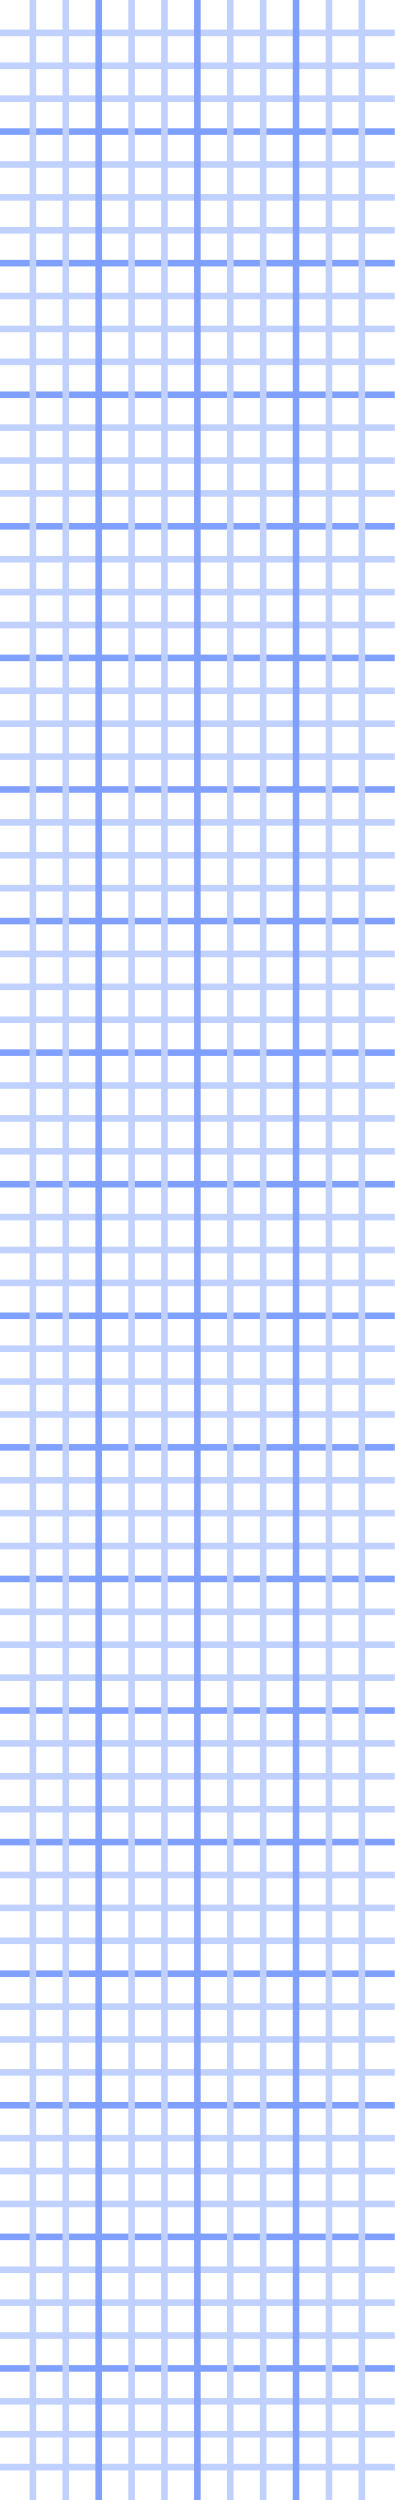
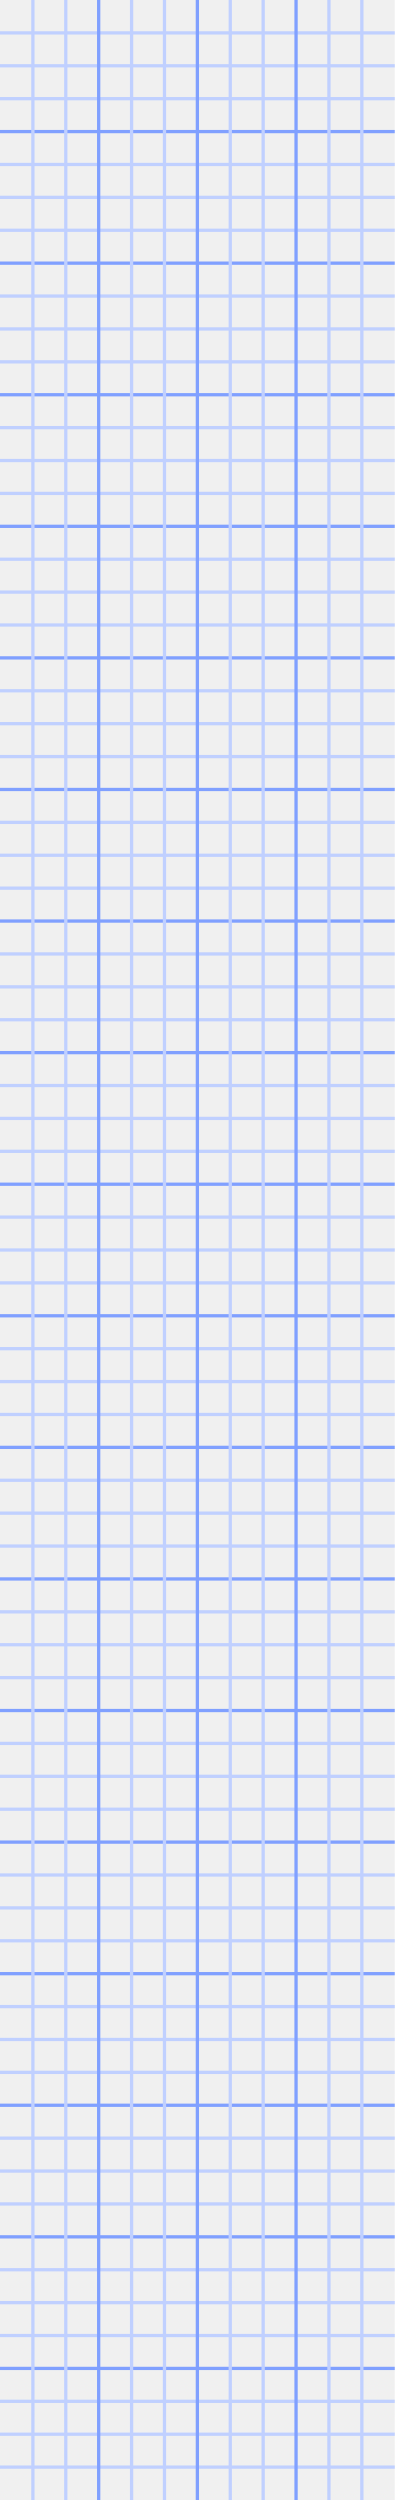
<svg xmlns="http://www.w3.org/2000/svg" width="60px" height="380px">
-   <line x1="0" y1="5" x2="60" y2="5" style="stroke:rgb(192,208,255);stroke-width:1" />
-   <line x1="0" y1="10" x2="60" y2="10" style="stroke:rgb(192,208,255);stroke-width:1" />
-   <line x1="0" y1="15" x2="60" y2="15" style="stroke:rgb(192,208,255);stroke-width:1" />
-   <line x1="0" y1="20" x2="60" y2="20" style="stroke:rgb(128,160,255);stroke-width:1" />
-   <line x1="0" y1="25" x2="60" y2="25" style="stroke:rgb(192,208,255);stroke-width:1" />
-   <line x1="0" y1="30" x2="60" y2="30" style="stroke:rgb(192,208,255);stroke-width:1" />
-   <line x1="0" y1="35" x2="60" y2="35" style="stroke:rgb(192,208,255);stroke-width:1" />
-   <line x1="0" y1="40" x2="60" y2="40" style="stroke:rgb(128,160,255);stroke-width:1" />
-   <line x1="0" y1="45" x2="60" y2="45" style="stroke:rgb(192,208,255);stroke-width:1" />
-   <line x1="0" y1="50" x2="60" y2="50" style="stroke:rgb(192,208,255);stroke-width:1" />
-   <line x1="0" y1="55" x2="60" y2="55" style="stroke:rgb(192,208,255);stroke-width:1" />
-   <line x1="0" y1="60" x2="60" y2="60" style="stroke:rgb(128,160,255);stroke-width:1" />
-   <line x1="0" y1="65" x2="60" y2="65" style="stroke:rgb(192,208,255);stroke-width:1" />
-   <line x1="0" y1="70" x2="60" y2="70" style="stroke:rgb(192,208,255);stroke-width:1" />
-   <line x1="0" y1="75" x2="60" y2="75" style="stroke:rgb(192,208,255);stroke-width:1" />
-   <line x1="0" y1="80" x2="60" y2="80" style="stroke:rgb(128,160,255);stroke-width:1" />
-   <line x1="0" y1="85" x2="60" y2="85" style="stroke:rgb(192,208,255);stroke-width:1" />
-   <line x1="0" y1="90" x2="60" y2="90" style="stroke:rgb(192,208,255);stroke-width:1" />
-   <line x1="0" y1="95" x2="60" y2="95" style="stroke:rgb(192,208,255);stroke-width:1" />
-   <line x1="0" y1="100" x2="60" y2="100" style="stroke:rgb(128,160,255);stroke-width:1" />
-   <line x1="0" y1="105" x2="60" y2="105" style="stroke:rgb(192,208,255);stroke-width:1" />
-   <line x1="0" y1="110" x2="60" y2="110" style="stroke:rgb(192,208,255);stroke-width:1" />
-   <line x1="0" y1="115" x2="60" y2="115" style="stroke:rgb(192,208,255);stroke-width:1" />
-   <line x1="0" y1="120" x2="60" y2="120" style="stroke:rgb(128,160,255);stroke-width:1" />
-   <line x1="0" y1="125" x2="60" y2="125" style="stroke:rgb(192,208,255);stroke-width:1" />
-   <line x1="0" y1="130" x2="60" y2="130" style="stroke:rgb(192,208,255);stroke-width:1" />
-   <line x1="0" y1="135" x2="60" y2="135" style="stroke:rgb(192,208,255);stroke-width:1" />
-   <line x1="0" y1="140" x2="60" y2="140" style="stroke:rgb(128,160,255);stroke-width:1" />
-   <line x1="0" y1="145" x2="60" y2="145" style="stroke:rgb(192,208,255);stroke-width:1" />
-   <line x1="0" y1="150" x2="60" y2="150" style="stroke:rgb(192,208,255);stroke-width:1" />
-   <line x1="0" y1="155" x2="60" y2="155" style="stroke:rgb(192,208,255);stroke-width:1" />
-   <line x1="0" y1="160" x2="60" y2="160" style="stroke:rgb(128,160,255);stroke-width:1" />
-   <line x1="0" y1="165" x2="60" y2="165" style="stroke:rgb(192,208,255);stroke-width:1" />
-   <line x1="0" y1="170" x2="60" y2="170" style="stroke:rgb(192,208,255);stroke-width:1" />
-   <line x1="0" y1="175" x2="60" y2="175" style="stroke:rgb(192,208,255);stroke-width:1" />
-   <line x1="0" y1="180" x2="60" y2="180" style="stroke:rgb(128,160,255);stroke-width:1" />
-   <line x1="0" y1="185" x2="60" y2="185" style="stroke:rgb(192,208,255);stroke-width:1" />
-   <line x1="0" y1="190" x2="60" y2="190" style="stroke:rgb(192,208,255);stroke-width:1" />
-   <line x1="0" y1="195" x2="60" y2="195" style="stroke:rgb(192,208,255);stroke-width:1" />
-   <line x1="0" y1="200" x2="60" y2="200" style="stroke:rgb(128,160,255);stroke-width:1" />
-   <line x1="0" y1="205" x2="60" y2="205" style="stroke:rgb(192,208,255);stroke-width:1" />
-   <line x1="0" y1="210" x2="60" y2="210" style="stroke:rgb(192,208,255);stroke-width:1" />
-   <line x1="0" y1="215" x2="60" y2="215" style="stroke:rgb(192,208,255);stroke-width:1" />
-   <line x1="0" y1="220" x2="60" y2="220" style="stroke:rgb(128,160,255);stroke-width:1" />
-   <line x1="0" y1="225" x2="60" y2="225" style="stroke:rgb(192,208,255);stroke-width:1" />
-   <line x1="0" y1="230" x2="60" y2="230" style="stroke:rgb(192,208,255);stroke-width:1" />
-   <line x1="0" y1="235" x2="60" y2="235" style="stroke:rgb(192,208,255);stroke-width:1" />
-   <line x1="0" y1="240" x2="60" y2="240" style="stroke:rgb(128,160,255);stroke-width:1" />
-   <line x1="0" y1="245" x2="60" y2="245" style="stroke:rgb(192,208,255);stroke-width:1" />
-   <line x1="0" y1="250" x2="60" y2="250" style="stroke:rgb(192,208,255);stroke-width:1" />
-   <line x1="0" y1="255" x2="60" y2="255" style="stroke:rgb(192,208,255);stroke-width:1" />
-   <line x1="0" y1="260" x2="60" y2="260" style="stroke:rgb(128,160,255);stroke-width:1" />
-   <line x1="0" y1="265" x2="60" y2="265" style="stroke:rgb(192,208,255);stroke-width:1" />
-   <line x1="0" y1="270" x2="60" y2="270" style="stroke:rgb(192,208,255);stroke-width:1" />
-   <line x1="0" y1="275" x2="60" y2="275" style="stroke:rgb(192,208,255);stroke-width:1" />
-   <line x1="0" y1="280" x2="60" y2="280" style="stroke:rgb(128,160,255);stroke-width:1" />
-   <line x1="0" y1="285" x2="60" y2="285" style="stroke:rgb(192,208,255);stroke-width:1" />
-   <line x1="0" y1="290" x2="60" y2="290" style="stroke:rgb(192,208,255);stroke-width:1" />
-   <line x1="0" y1="295" x2="60" y2="295" style="stroke:rgb(192,208,255);stroke-width:1" />
-   <line x1="0" y1="300" x2="60" y2="300" style="stroke:rgb(128,160,255);stroke-width:1" />
-   <line x1="0" y1="305" x2="60" y2="305" style="stroke:rgb(192,208,255);stroke-width:1" />
-   <line x1="0" y1="310" x2="60" y2="310" style="stroke:rgb(192,208,255);stroke-width:1" />
-   <line x1="0" y1="315" x2="60" y2="315" style="stroke:rgb(192,208,255);stroke-width:1" />
-   <line x1="0" y1="320" x2="60" y2="320" style="stroke:rgb(128,160,255);stroke-width:1" />
-   <line x1="0" y1="325" x2="60" y2="325" style="stroke:rgb(192,208,255);stroke-width:1" />
-   <line x1="0" y1="330" x2="60" y2="330" style="stroke:rgb(192,208,255);stroke-width:1" />
-   <line x1="0" y1="335" x2="60" y2="335" style="stroke:rgb(192,208,255);stroke-width:1" />
-   <line x1="0" y1="340" x2="60" y2="340" style="stroke:rgb(128,160,255);stroke-width:1" />
-   <line x1="0" y1="345" x2="60" y2="345" style="stroke:rgb(192,208,255);stroke-width:1" />
-   <line x1="0" y1="350" x2="60" y2="350" style="stroke:rgb(192,208,255);stroke-width:1" />
-   <line x1="0" y1="355" x2="60" y2="355" style="stroke:rgb(192,208,255);stroke-width:1" />
-   <line x1="0" y1="360" x2="60" y2="360" style="stroke:rgb(128,160,255);stroke-width:1" />
-   <line x1="0" y1="365" x2="60" y2="365" style="stroke:rgb(192,208,255);stroke-width:1" />
-   <line x1="0" y1="370" x2="60" y2="370" style="stroke:rgb(192,208,255);stroke-width:1" />
-   <line x1="0" y1="375" x2="60" y2="375" style="stroke:rgb(192,208,255);stroke-width:1" />
-   <line x1="5" y1="0" x2="5" y2="380" style="stroke:rgb(192,208,255);stroke-width:1" />
-   <line x1="10" y1="0" x2="10" y2="380" style="stroke:rgb(192,208,255);stroke-width:1" />
-   <line x1="15" y1="0" x2="15" y2="380" style="stroke:rgb(128,160,255);stroke-width:1" />
-   <line x1="20" y1="0" x2="20" y2="380" style="stroke:rgb(192,208,255);stroke-width:1" />
-   <line x1="25" y1="0" x2="25" y2="380" style="stroke:rgb(192,208,255);stroke-width:1" />
-   <line x1="30" y1="0" x2="30" y2="380" style="stroke:rgb(128,160,255);stroke-width:1" />
-   <line x1="35" y1="0" x2="35" y2="380" style="stroke:rgb(192,208,255);stroke-width:1" />
-   <line x1="40" y1="0" x2="40" y2="380" style="stroke:rgb(192,208,255);stroke-width:1" />
-   <line x1="45" y1="0" x2="45" y2="380" style="stroke:rgb(128,160,255);stroke-width:1" />
-   <line x1="50" y1="0" x2="50" y2="380" style="stroke:rgb(192,208,255);stroke-width:1" />
-   <line x1="55" y1="0" x2="55" y2="380" style="stroke:rgb(192,208,255);stroke-width:1" />
+   <g id="background">
+     <rect x="0" y="0" width="60" height="380" style="fill:#f0f0f0;fill-opacity:1;fill-rule:nonzero;stroke:none;" />
+   </g>
+   <g id="gridlayer">
+     <line x1="0" y1="5" x2="60" y2="5" style="stroke:rgb(192,208,255);stroke-width:0.5" />
+     <line x1="0" y1="10" x2="60" y2="10" style="stroke:rgb(192,208,255);stroke-width:0.5" />
+     <line x1="0" y1="15" x2="60" y2="15" style="stroke:rgb(192,208,255);stroke-width:0.5" />
+     <line x1="0" y1="20" x2="60" y2="20" style="stroke:rgb(128,160,255);stroke-width:0.5" />
+     <line x1="0" y1="25" x2="60" y2="25" style="stroke:rgb(192,208,255);stroke-width:0.5" />
+     <line x1="0" y1="30" x2="60" y2="30" style="stroke:rgb(192,208,255);stroke-width:0.5" />
+     <line x1="0" y1="35" x2="60" y2="35" style="stroke:rgb(192,208,255);stroke-width:0.5" />
+     <line x1="0" y1="40" x2="60" y2="40" style="stroke:rgb(128,160,255);stroke-width:0.5" />
+     <line x1="0" y1="45" x2="60" y2="45" style="stroke:rgb(192,208,255);stroke-width:0.5" />
+     <line x1="0" y1="50" x2="60" y2="50" style="stroke:rgb(192,208,255);stroke-width:0.5" />
+     <line x1="0" y1="55" x2="60" y2="55" style="stroke:rgb(192,208,255);stroke-width:0.5" />
+     <line x1="0" y1="60" x2="60" y2="60" style="stroke:rgb(128,160,255);stroke-width:0.5" />
+     <line x1="0" y1="65" x2="60" y2="65" style="stroke:rgb(192,208,255);stroke-width:0.5" />
+     <line x1="0" y1="70" x2="60" y2="70" style="stroke:rgb(192,208,255);stroke-width:0.5" />
+     <line x1="0" y1="75" x2="60" y2="75" style="stroke:rgb(192,208,255);stroke-width:0.5" />
+     <line x1="0" y1="80" x2="60" y2="80" style="stroke:rgb(128,160,255);stroke-width:0.5" />
+     <line x1="0" y1="85" x2="60" y2="85" style="stroke:rgb(192,208,255);stroke-width:0.5" />
+     <line x1="0" y1="90" x2="60" y2="90" style="stroke:rgb(192,208,255);stroke-width:0.5" />
+     <line x1="0" y1="95" x2="60" y2="95" style="stroke:rgb(192,208,255);stroke-width:0.5" />
+     <line x1="0" y1="100" x2="60" y2="100" style="stroke:rgb(128,160,255);stroke-width:0.5" />
+     <line x1="0" y1="105" x2="60" y2="105" style="stroke:rgb(192,208,255);stroke-width:0.5" />
+     <line x1="0" y1="110" x2="60" y2="110" style="stroke:rgb(192,208,255);stroke-width:0.5" />
+     <line x1="0" y1="115" x2="60" y2="115" style="stroke:rgb(192,208,255);stroke-width:0.5" />
+     <line x1="0" y1="120" x2="60" y2="120" style="stroke:rgb(128,160,255);stroke-width:0.5" />
+     <line x1="0" y1="125" x2="60" y2="125" style="stroke:rgb(192,208,255);stroke-width:0.5" />
+     <line x1="0" y1="130" x2="60" y2="130" style="stroke:rgb(192,208,255);stroke-width:0.5" />
+     <line x1="0" y1="135" x2="60" y2="135" style="stroke:rgb(192,208,255);stroke-width:0.5" />
+     <line x1="0" y1="140" x2="60" y2="140" style="stroke:rgb(128,160,255);stroke-width:0.5" />
+     <line x1="0" y1="145" x2="60" y2="145" style="stroke:rgb(192,208,255);stroke-width:0.5" />
+     <line x1="0" y1="150" x2="60" y2="150" style="stroke:rgb(192,208,255);stroke-width:0.5" />
+     <line x1="0" y1="155" x2="60" y2="155" style="stroke:rgb(192,208,255);stroke-width:0.5" />
+     <line x1="0" y1="160" x2="60" y2="160" style="stroke:rgb(128,160,255);stroke-width:0.5" />
+     <line x1="0" y1="165" x2="60" y2="165" style="stroke:rgb(192,208,255);stroke-width:0.5" />
+     <line x1="0" y1="170" x2="60" y2="170" style="stroke:rgb(192,208,255);stroke-width:0.5" />
+     <line x1="0" y1="175" x2="60" y2="175" style="stroke:rgb(192,208,255);stroke-width:0.5" />
+     <line x1="0" y1="180" x2="60" y2="180" style="stroke:rgb(128,160,255);stroke-width:0.5" />
+     <line x1="0" y1="185" x2="60" y2="185" style="stroke:rgb(192,208,255);stroke-width:0.5" />
+     <line x1="0" y1="190" x2="60" y2="190" style="stroke:rgb(192,208,255);stroke-width:0.5" />
+     <line x1="0" y1="195" x2="60" y2="195" style="stroke:rgb(192,208,255);stroke-width:0.5" />
+     <line x1="0" y1="200" x2="60" y2="200" style="stroke:rgb(128,160,255);stroke-width:0.5" />
+     <line x1="0" y1="205" x2="60" y2="205" style="stroke:rgb(192,208,255);stroke-width:0.5" />
+     <line x1="0" y1="210" x2="60" y2="210" style="stroke:rgb(192,208,255);stroke-width:0.5" />
+     <line x1="0" y1="215" x2="60" y2="215" style="stroke:rgb(192,208,255);stroke-width:0.5" />
+     <line x1="0" y1="220" x2="60" y2="220" style="stroke:rgb(128,160,255);stroke-width:0.5" />
+     <line x1="0" y1="225" x2="60" y2="225" style="stroke:rgb(192,208,255);stroke-width:0.5" />
+     <line x1="0" y1="230" x2="60" y2="230" style="stroke:rgb(192,208,255);stroke-width:0.5" />
+     <line x1="0" y1="235" x2="60" y2="235" style="stroke:rgb(192,208,255);stroke-width:0.5" />
+     <line x1="0" y1="240" x2="60" y2="240" style="stroke:rgb(128,160,255);stroke-width:0.5" />
+     <line x1="0" y1="245" x2="60" y2="245" style="stroke:rgb(192,208,255);stroke-width:0.5" />
+     <line x1="0" y1="250" x2="60" y2="250" style="stroke:rgb(192,208,255);stroke-width:0.5" />
+     <line x1="0" y1="255" x2="60" y2="255" style="stroke:rgb(192,208,255);stroke-width:0.5" />
+     <line x1="0" y1="260" x2="60" y2="260" style="stroke:rgb(128,160,255);stroke-width:0.5" />
+     <line x1="0" y1="265" x2="60" y2="265" style="stroke:rgb(192,208,255);stroke-width:0.5" />
+     <line x1="0" y1="270" x2="60" y2="270" style="stroke:rgb(192,208,255);stroke-width:0.5" />
+     <line x1="0" y1="275" x2="60" y2="275" style="stroke:rgb(192,208,255);stroke-width:0.5" />
+     <line x1="0" y1="280" x2="60" y2="280" style="stroke:rgb(128,160,255);stroke-width:0.5" />
+     <line x1="0" y1="285" x2="60" y2="285" style="stroke:rgb(192,208,255);stroke-width:0.5" />
+     <line x1="0" y1="290" x2="60" y2="290" style="stroke:rgb(192,208,255);stroke-width:0.5" />
+     <line x1="0" y1="295" x2="60" y2="295" style="stroke:rgb(192,208,255);stroke-width:0.5" />
+     <line x1="0" y1="300" x2="60" y2="300" style="stroke:rgb(128,160,255);stroke-width:0.5" />
+     <line x1="0" y1="305" x2="60" y2="305" style="stroke:rgb(192,208,255);stroke-width:0.5" />
+     <line x1="0" y1="310" x2="60" y2="310" style="stroke:rgb(192,208,255);stroke-width:0.5" />
+     <line x1="0" y1="315" x2="60" y2="315" style="stroke:rgb(192,208,255);stroke-width:0.5" />
+     <line x1="0" y1="320" x2="60" y2="320" style="stroke:rgb(128,160,255);stroke-width:0.5" />
+     <line x1="0" y1="325" x2="60" y2="325" style="stroke:rgb(192,208,255);stroke-width:0.5" />
+     <line x1="0" y1="330" x2="60" y2="330" style="stroke:rgb(192,208,255);stroke-width:0.5" />
+     <line x1="0" y1="335" x2="60" y2="335" style="stroke:rgb(192,208,255);stroke-width:0.5" />
+     <line x1="0" y1="340" x2="60" y2="340" style="stroke:rgb(128,160,255);stroke-width:0.5" />
+     <line x1="0" y1="345" x2="60" y2="345" style="stroke:rgb(192,208,255);stroke-width:0.5" />
+     <line x1="0" y1="350" x2="60" y2="350" style="stroke:rgb(192,208,255);stroke-width:0.5" />
+     <line x1="0" y1="355" x2="60" y2="355" style="stroke:rgb(192,208,255);stroke-width:0.5" />
+     <line x1="0" y1="360" x2="60" y2="360" style="stroke:rgb(128,160,255);stroke-width:0.5" />
+     <line x1="0" y1="365" x2="60" y2="365" style="stroke:rgb(192,208,255);stroke-width:0.5" />
+     <line x1="0" y1="370" x2="60" y2="370" style="stroke:rgb(192,208,255);stroke-width:0.5" />
+     <line x1="0" y1="375" x2="60" y2="375" style="stroke:rgb(192,208,255);stroke-width:0.5" />
+     <line x1="5" y1="0" x2="5" y2="380" style="stroke:rgb(192,208,255);stroke-width:0.5" />
+     <line x1="10" y1="0" x2="10" y2="380" style="stroke:rgb(192,208,255);stroke-width:0.5" />
+     <line x1="15" y1="0" x2="15" y2="380" style="stroke:rgb(128,160,255);stroke-width:0.5" />
+     <line x1="20" y1="0" x2="20" y2="380" style="stroke:rgb(192,208,255);stroke-width:0.5" />
+     <line x1="25" y1="0" x2="25" y2="380" style="stroke:rgb(192,208,255);stroke-width:0.5" />
+     <line x1="30" y1="0" x2="30" y2="380" style="stroke:rgb(128,160,255);stroke-width:0.5" />
+     <line x1="35" y1="0" x2="35" y2="380" style="stroke:rgb(192,208,255);stroke-width:0.5" />
+     <line x1="40" y1="0" x2="40" y2="380" style="stroke:rgb(192,208,255);stroke-width:0.5" />
+     <line x1="45" y1="0" x2="45" y2="380" style="stroke:rgb(128,160,255);stroke-width:0.5" />
+     <line x1="50" y1="0" x2="50" y2="380" style="stroke:rgb(192,208,255);stroke-width:0.5" />
+     <line x1="55" y1="0" x2="55" y2="380" style="stroke:rgb(192,208,255);stroke-width:0.5" />
+   </g>
</svg>
